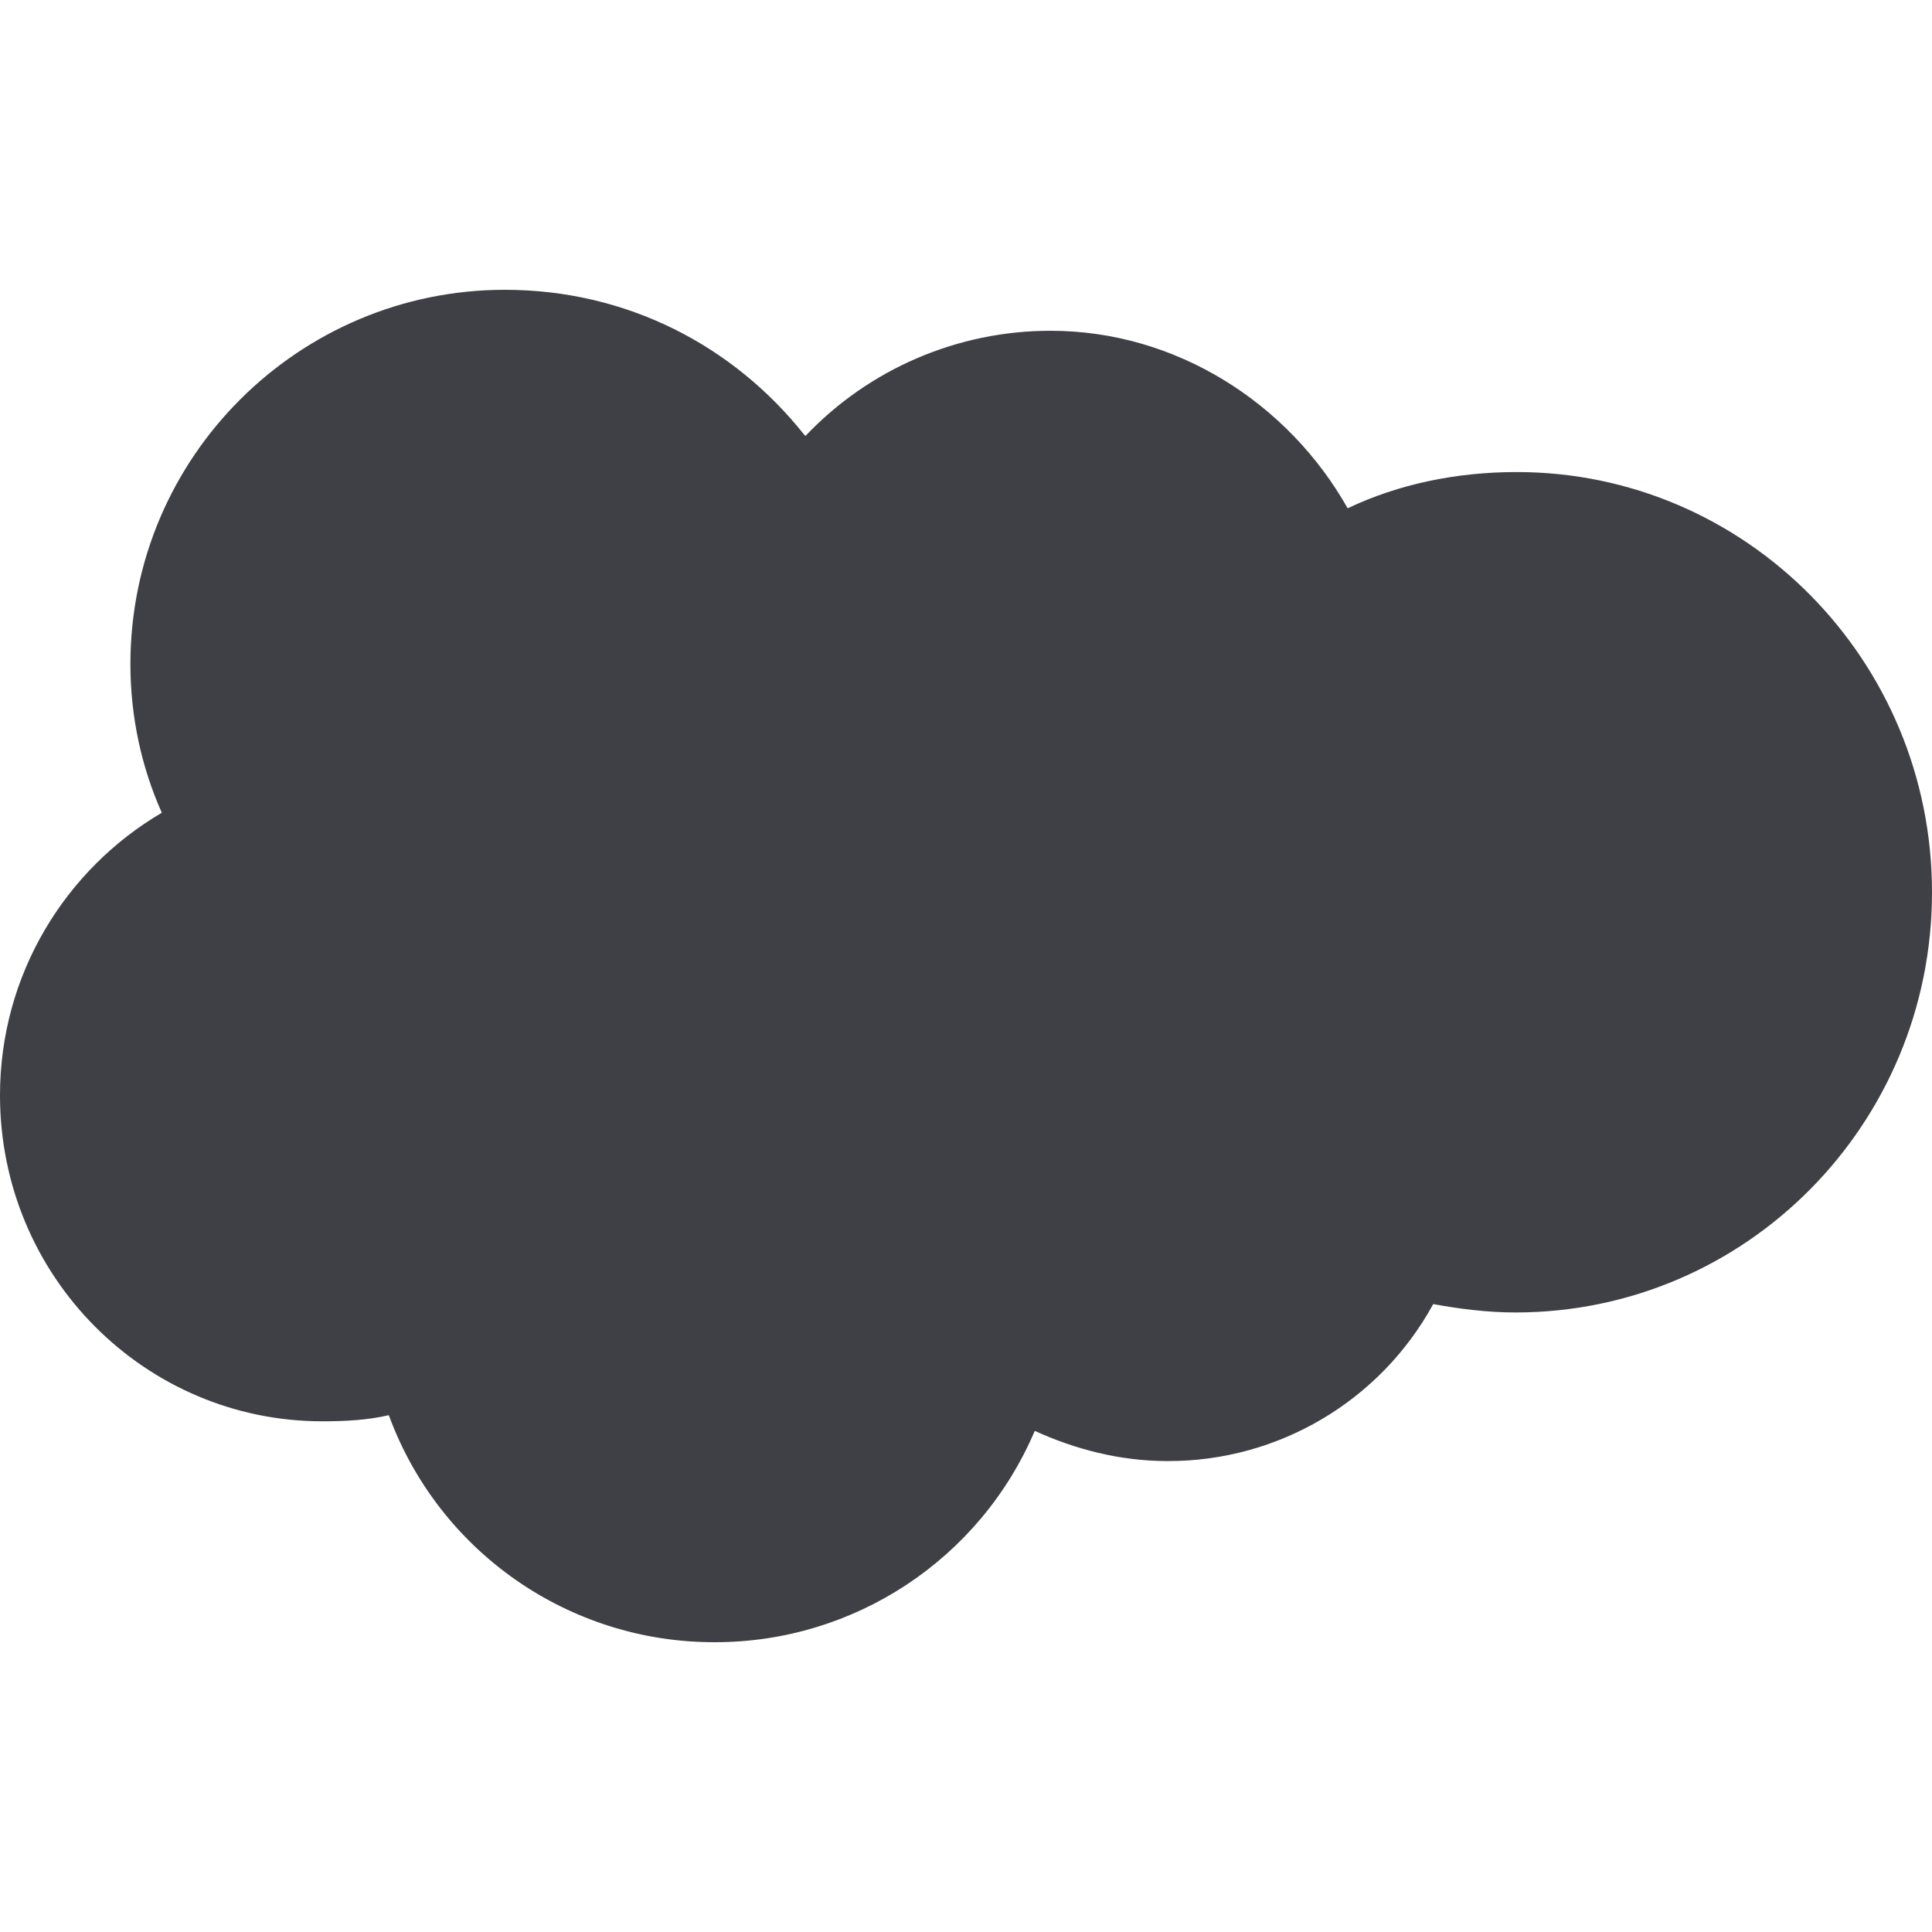
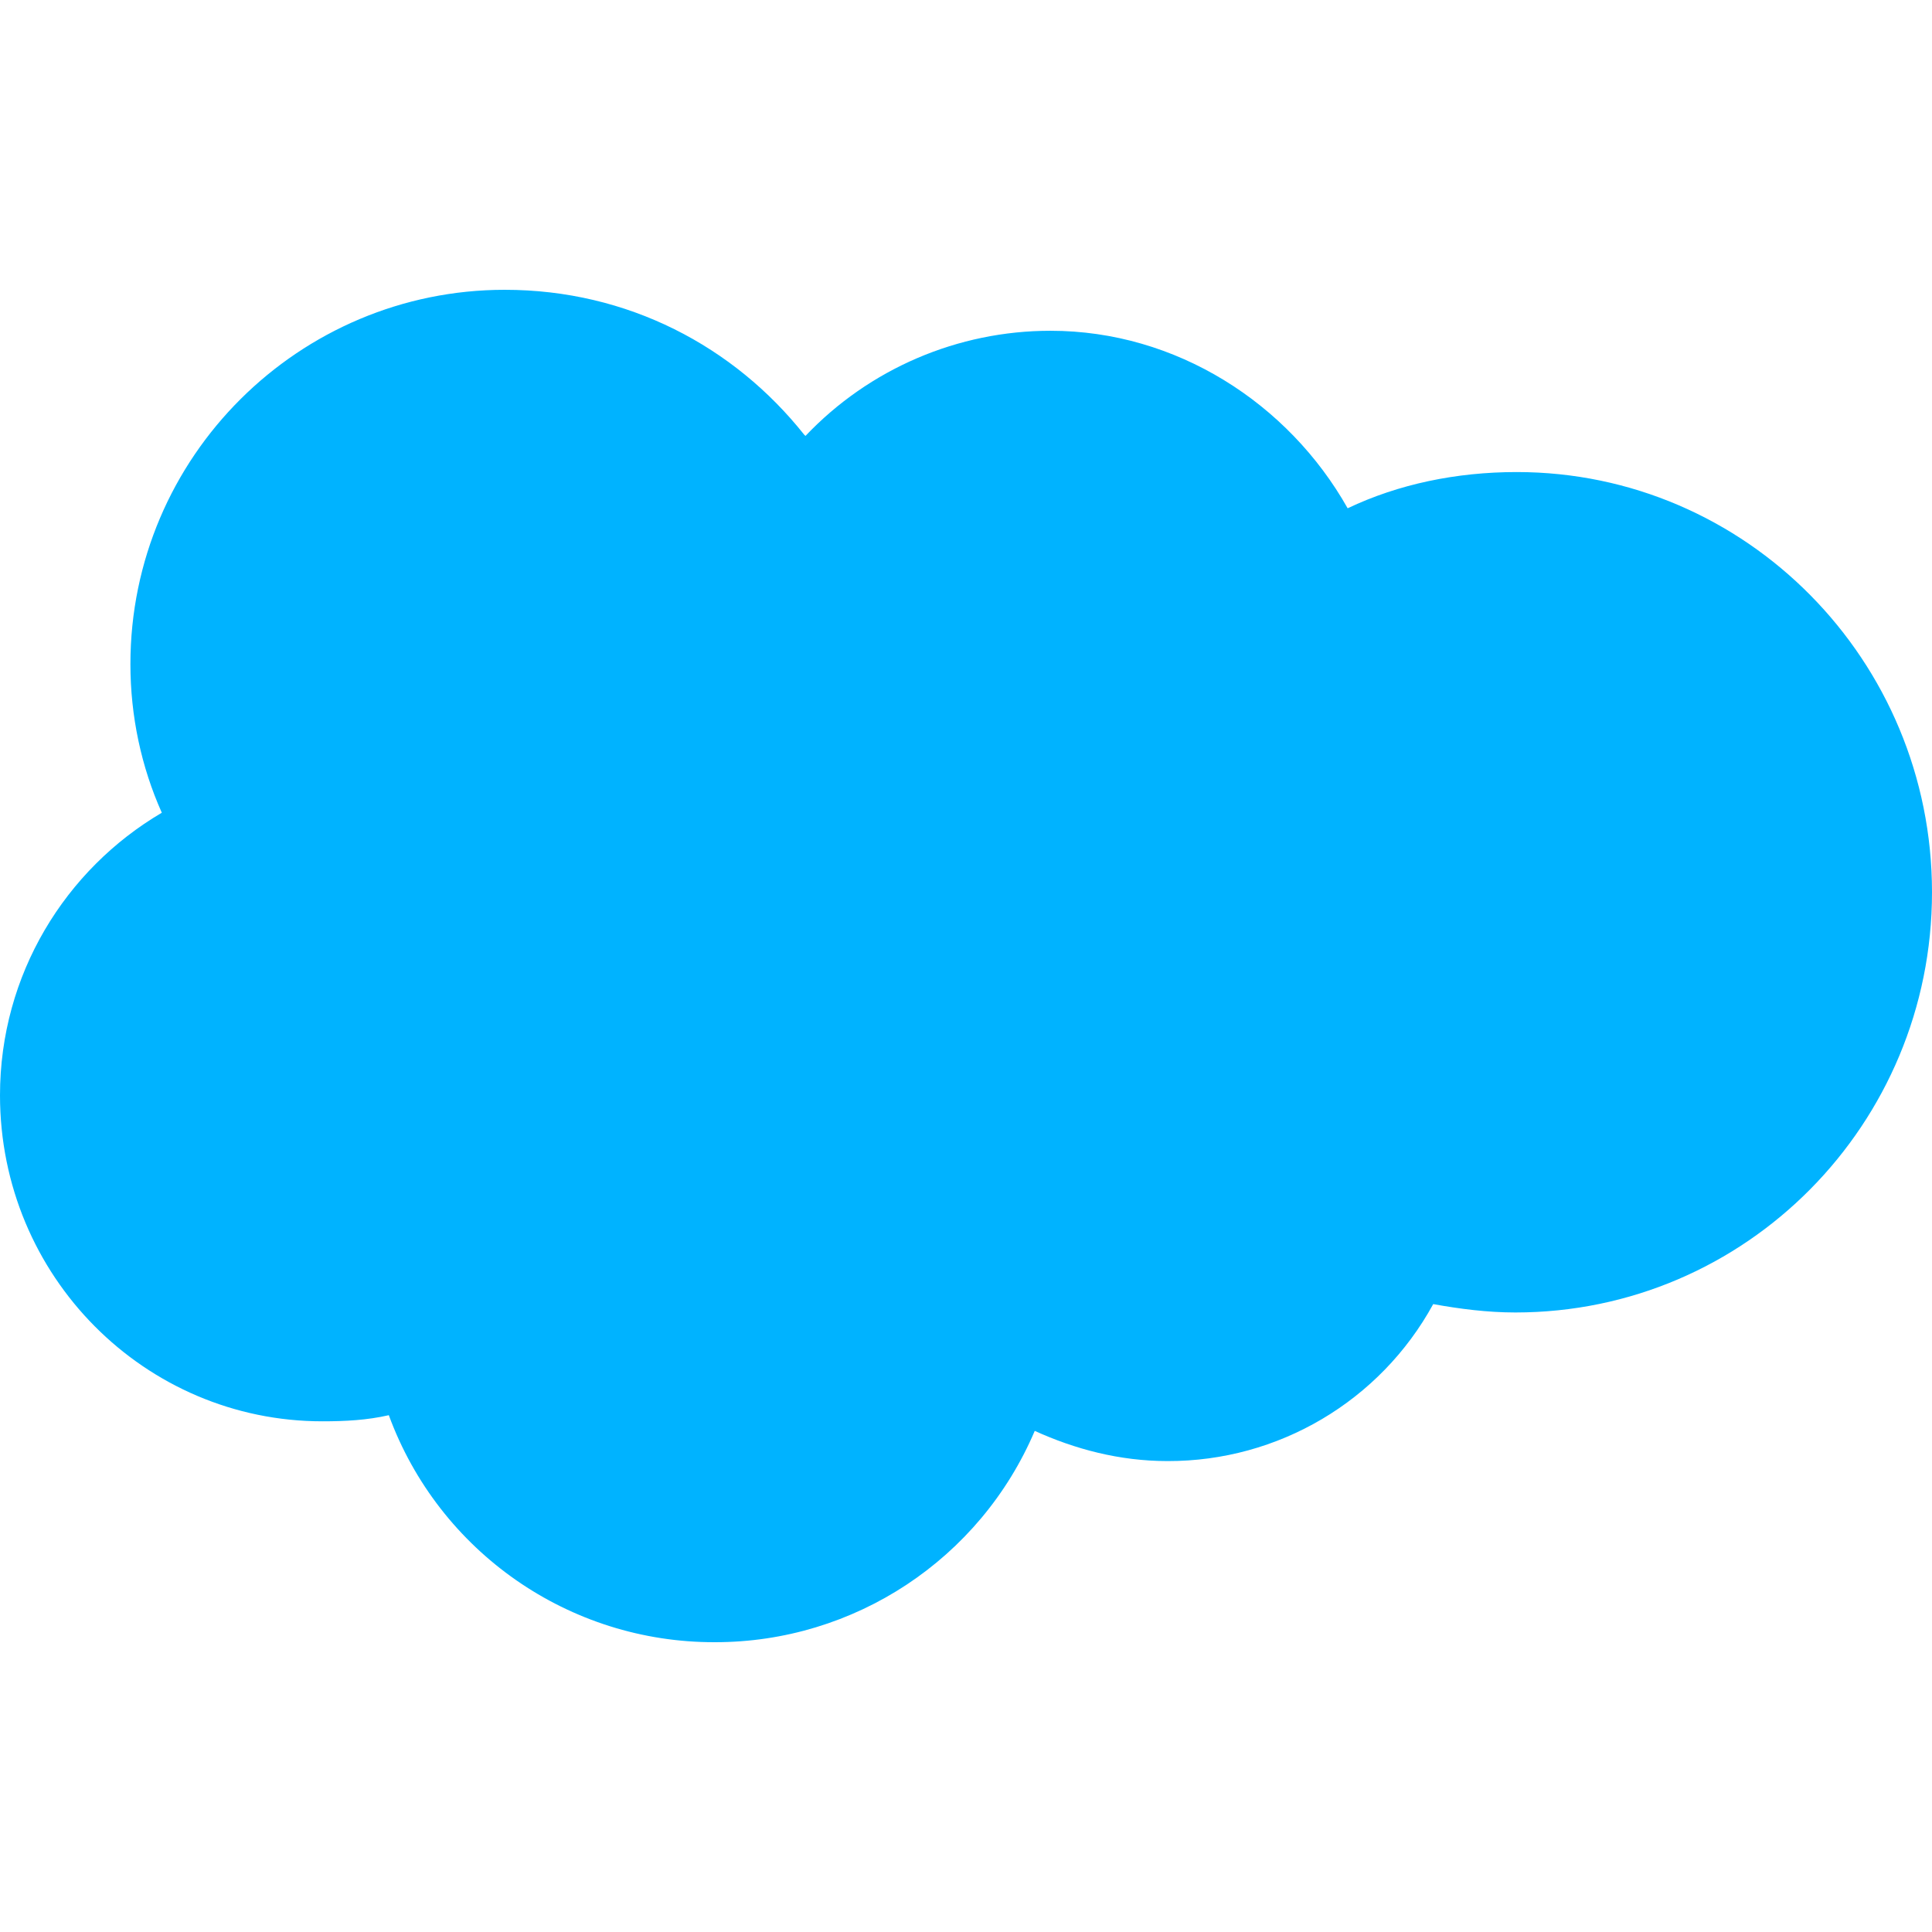
<svg xmlns="http://www.w3.org/2000/svg" role="img" viewBox="0 0 24 24">
-   <path fill="#3f3f46" d="M10.006 5.415a4.195 4.195 0 013.045-1.306c1.56 0 2.954.9 3.69 2.205.63-.3 1.35-.45 2.1-.45 2.85 0 5.159 2.34 5.159 5.22s-2.31 5.22-5.176 5.22c-.345 0-.69-.044-1.02-.104a3.75 3.75 0 01-3.3 1.95c-.6 0-1.155-.15-1.65-.375A4.314 4.314 0 018.88 20.4a4.302 4.302 0 01-4.05-2.82c-.27.062-.54.076-.825.076-2.204 0-4.005-1.8-4.005-4.05 0-1.5.811-2.805 2.01-3.51-.255-.57-.39-1.2-.39-1.846 0-2.58 2.1-4.65 4.65-4.65 1.53 0 2.85.705 3.72 1.8" />
+   <path fill="#00B3FF" d="M10.006 5.415a4.195 4.195 0 013.045-1.306c1.56 0 2.954.9 3.69 2.205.63-.3 1.35-.45 2.1-.45 2.85 0 5.159 2.34 5.159 5.22s-2.31 5.22-5.176 5.22c-.345 0-.69-.044-1.02-.104a3.75 3.75 0 01-3.3 1.95c-.6 0-1.155-.15-1.65-.375A4.314 4.314 0 018.88 20.4a4.302 4.302 0 01-4.05-2.82c-.27.062-.54.076-.825.076-2.204 0-4.005-1.8-4.005-4.05 0-1.5.811-2.805 2.01-3.51-.255-.57-.39-1.2-.39-1.846 0-2.58 2.1-4.65 4.65-4.65 1.53 0 2.85.705 3.72 1.8" />
</svg>
